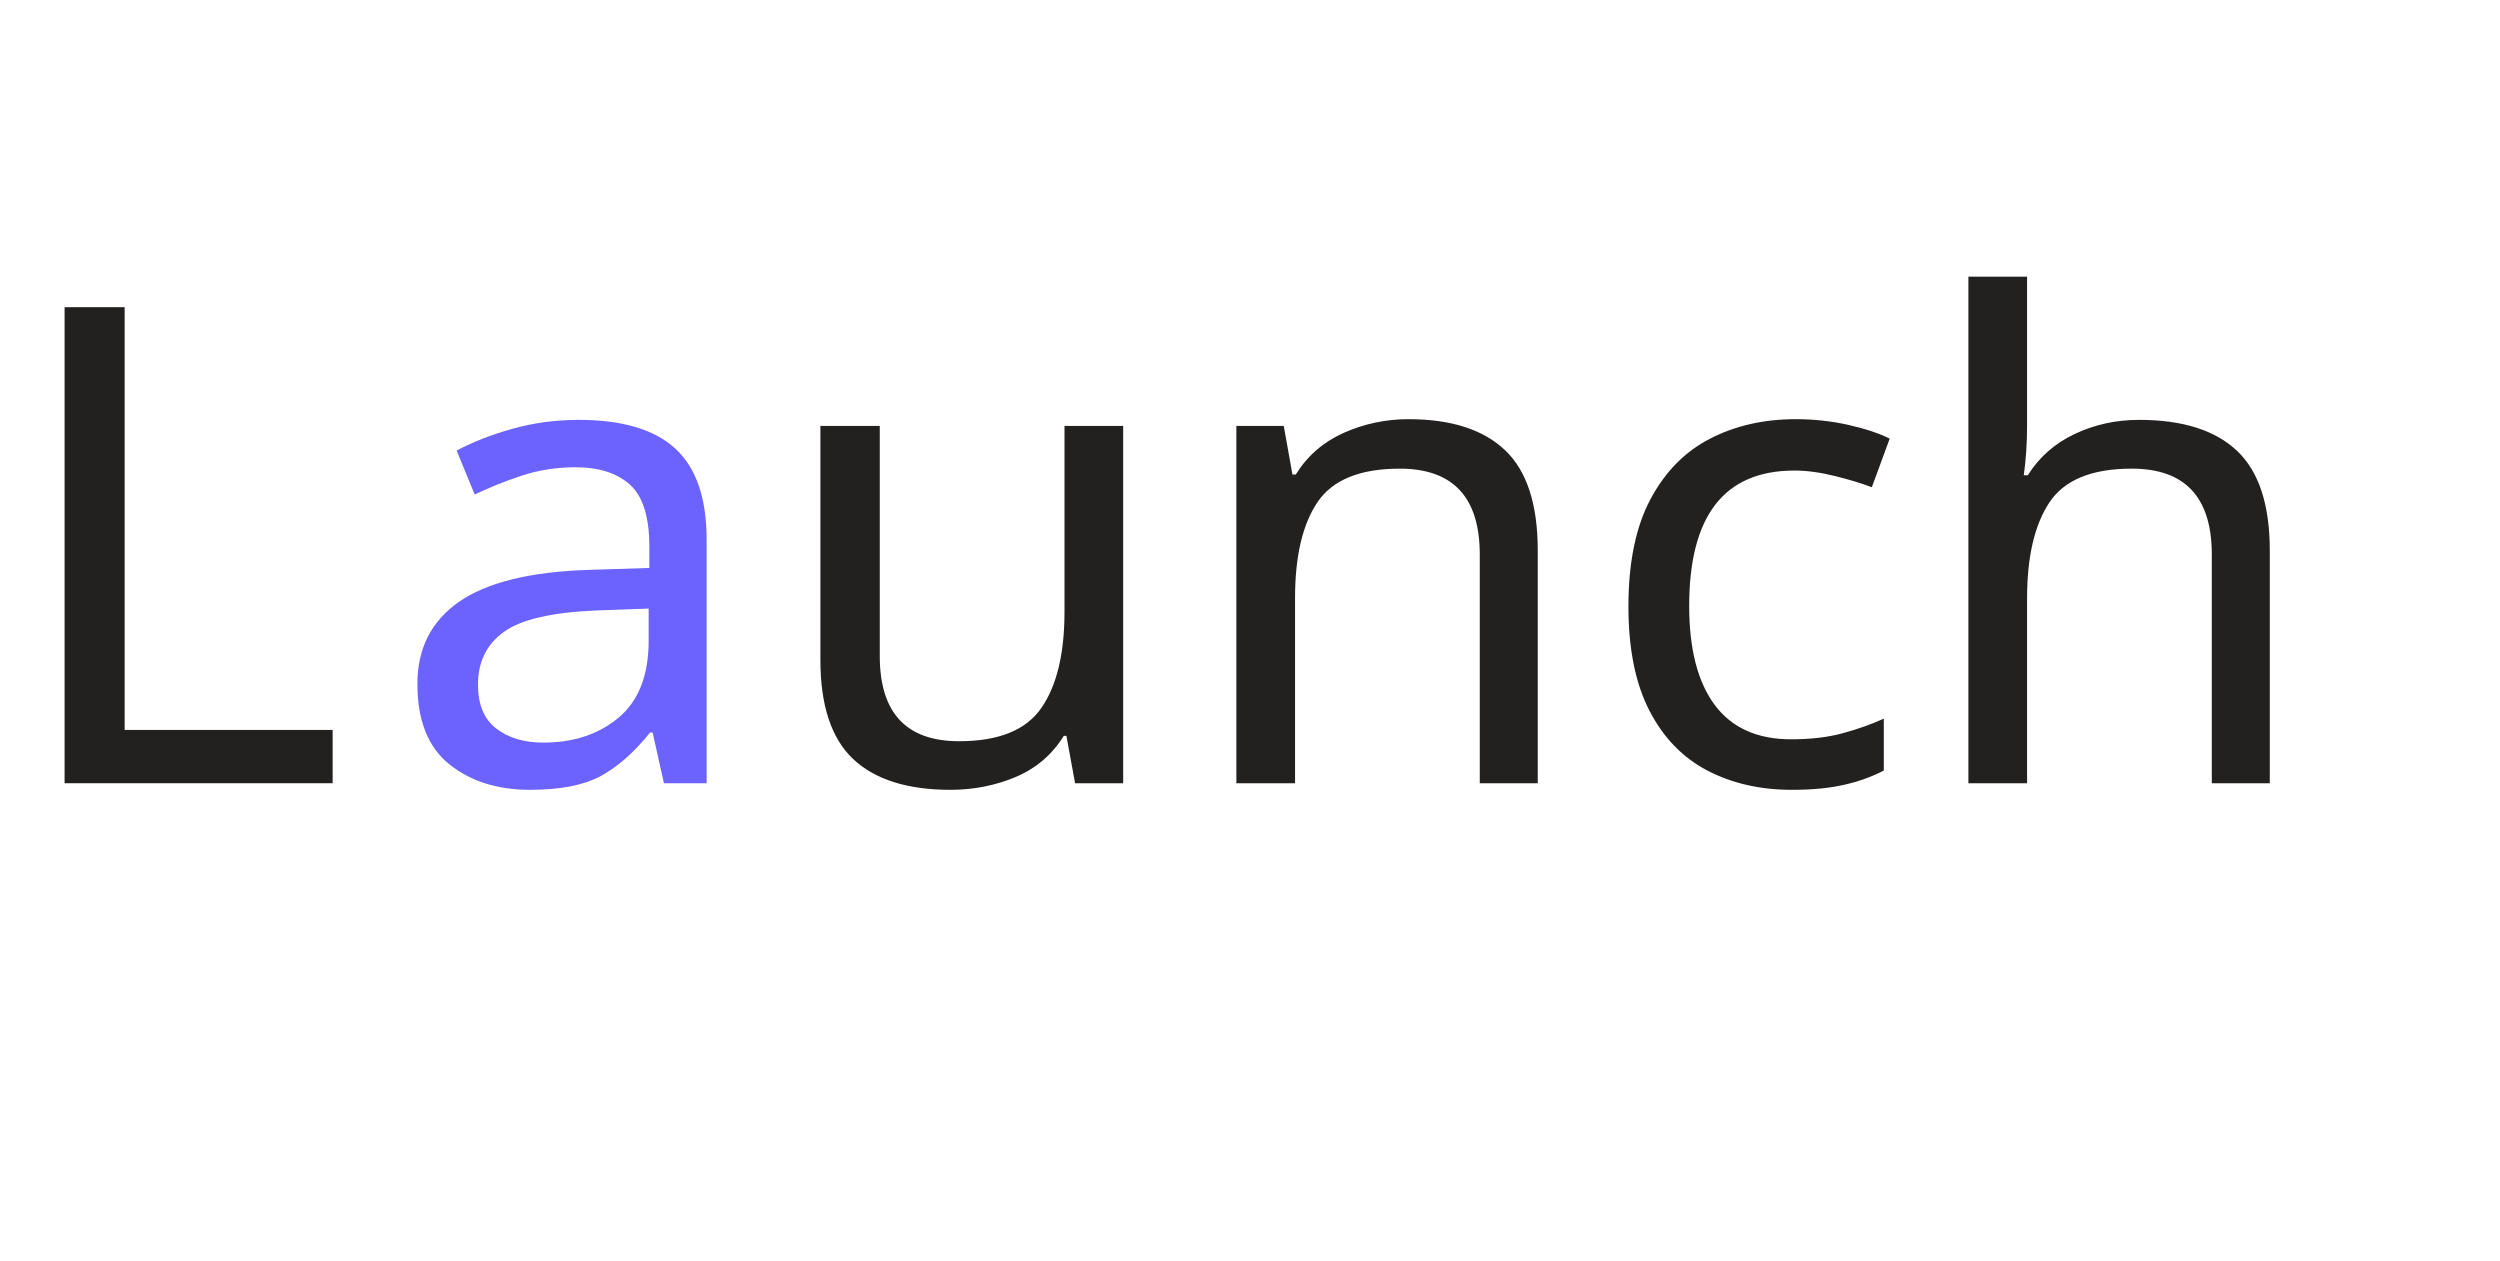
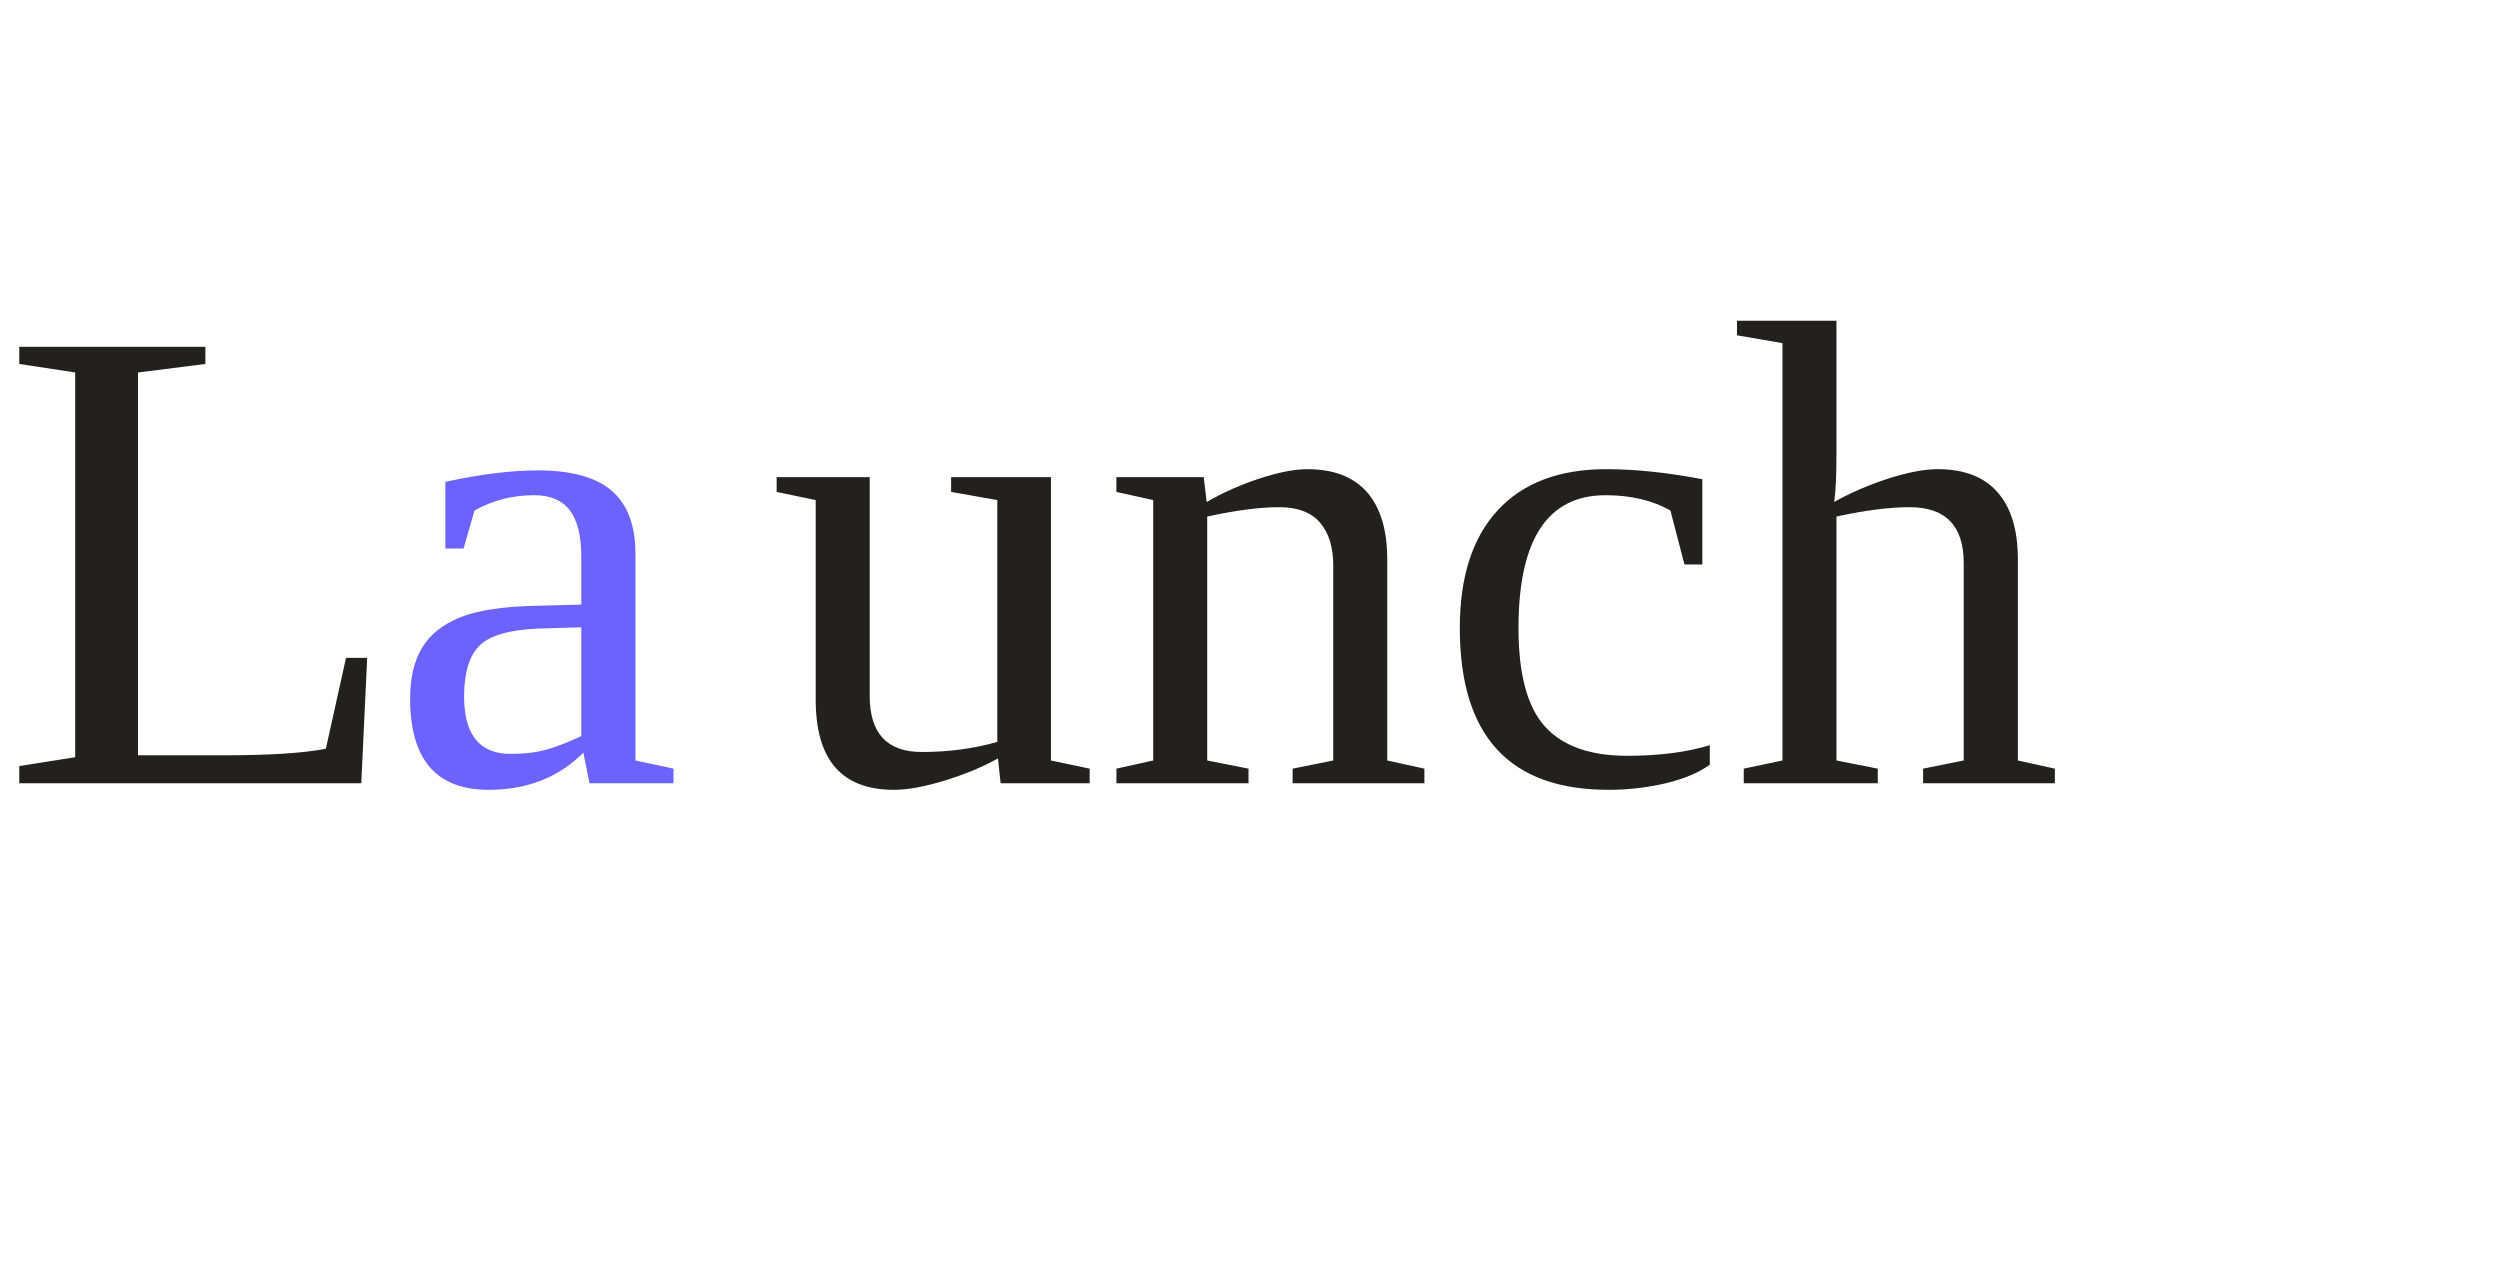
<svg xmlns="http://www.w3.org/2000/svg" width="115" height="58" viewBox="0 0 225 58" style="enable-background:new 0 0 225 58;" fill="none">
  <style type="text/css">
	.st0{fill:#232020;}
- 	.st1{font-family:'Rubik-Medium';}
	.st2{font-size:60px;}
	.st3{fill:#6C63FF;}
</style>
  <text transform="matrix(1 0 0 1 -2.250671e-04 42.7518)">
    <tspan x="0" y="0" class="st0 st1 st2">L</tspan>
    <tspan x="34.8" y="0" class="st3 st1 st2">a</tspan>
    <tspan x="69.1" y="0" class="st0 st1 st2">unch</tspan>
  </text>
</svg>
